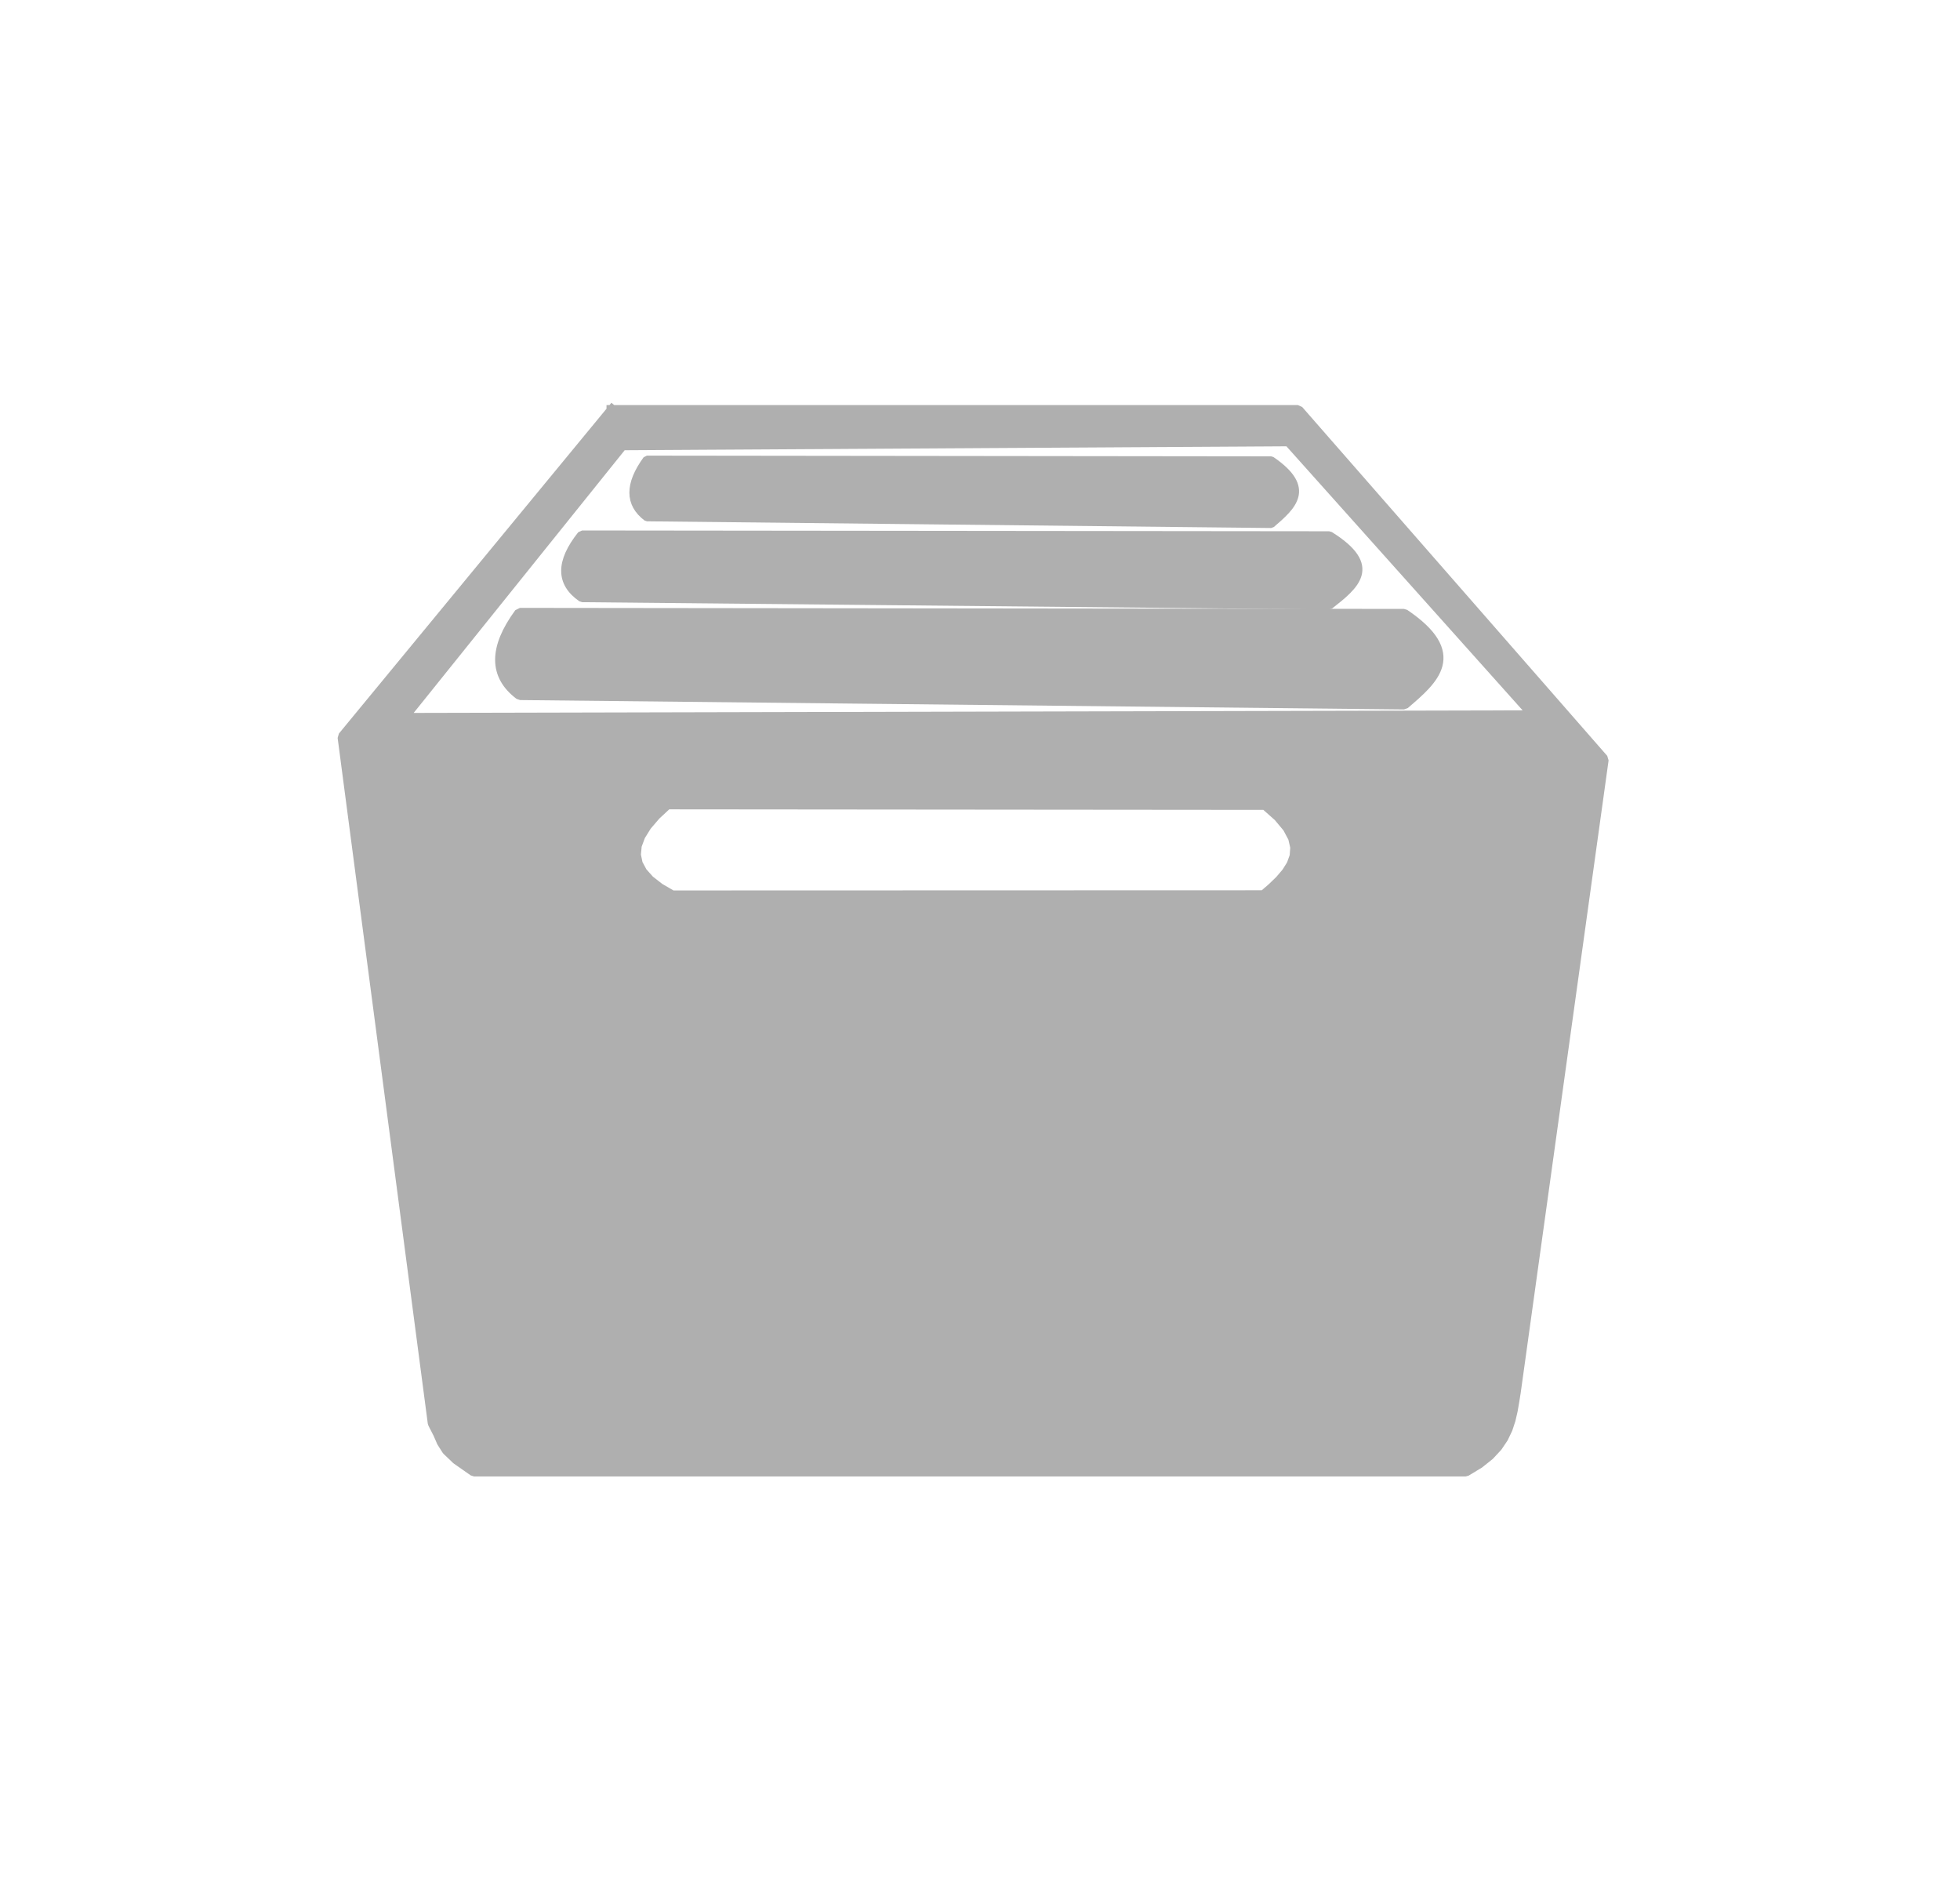
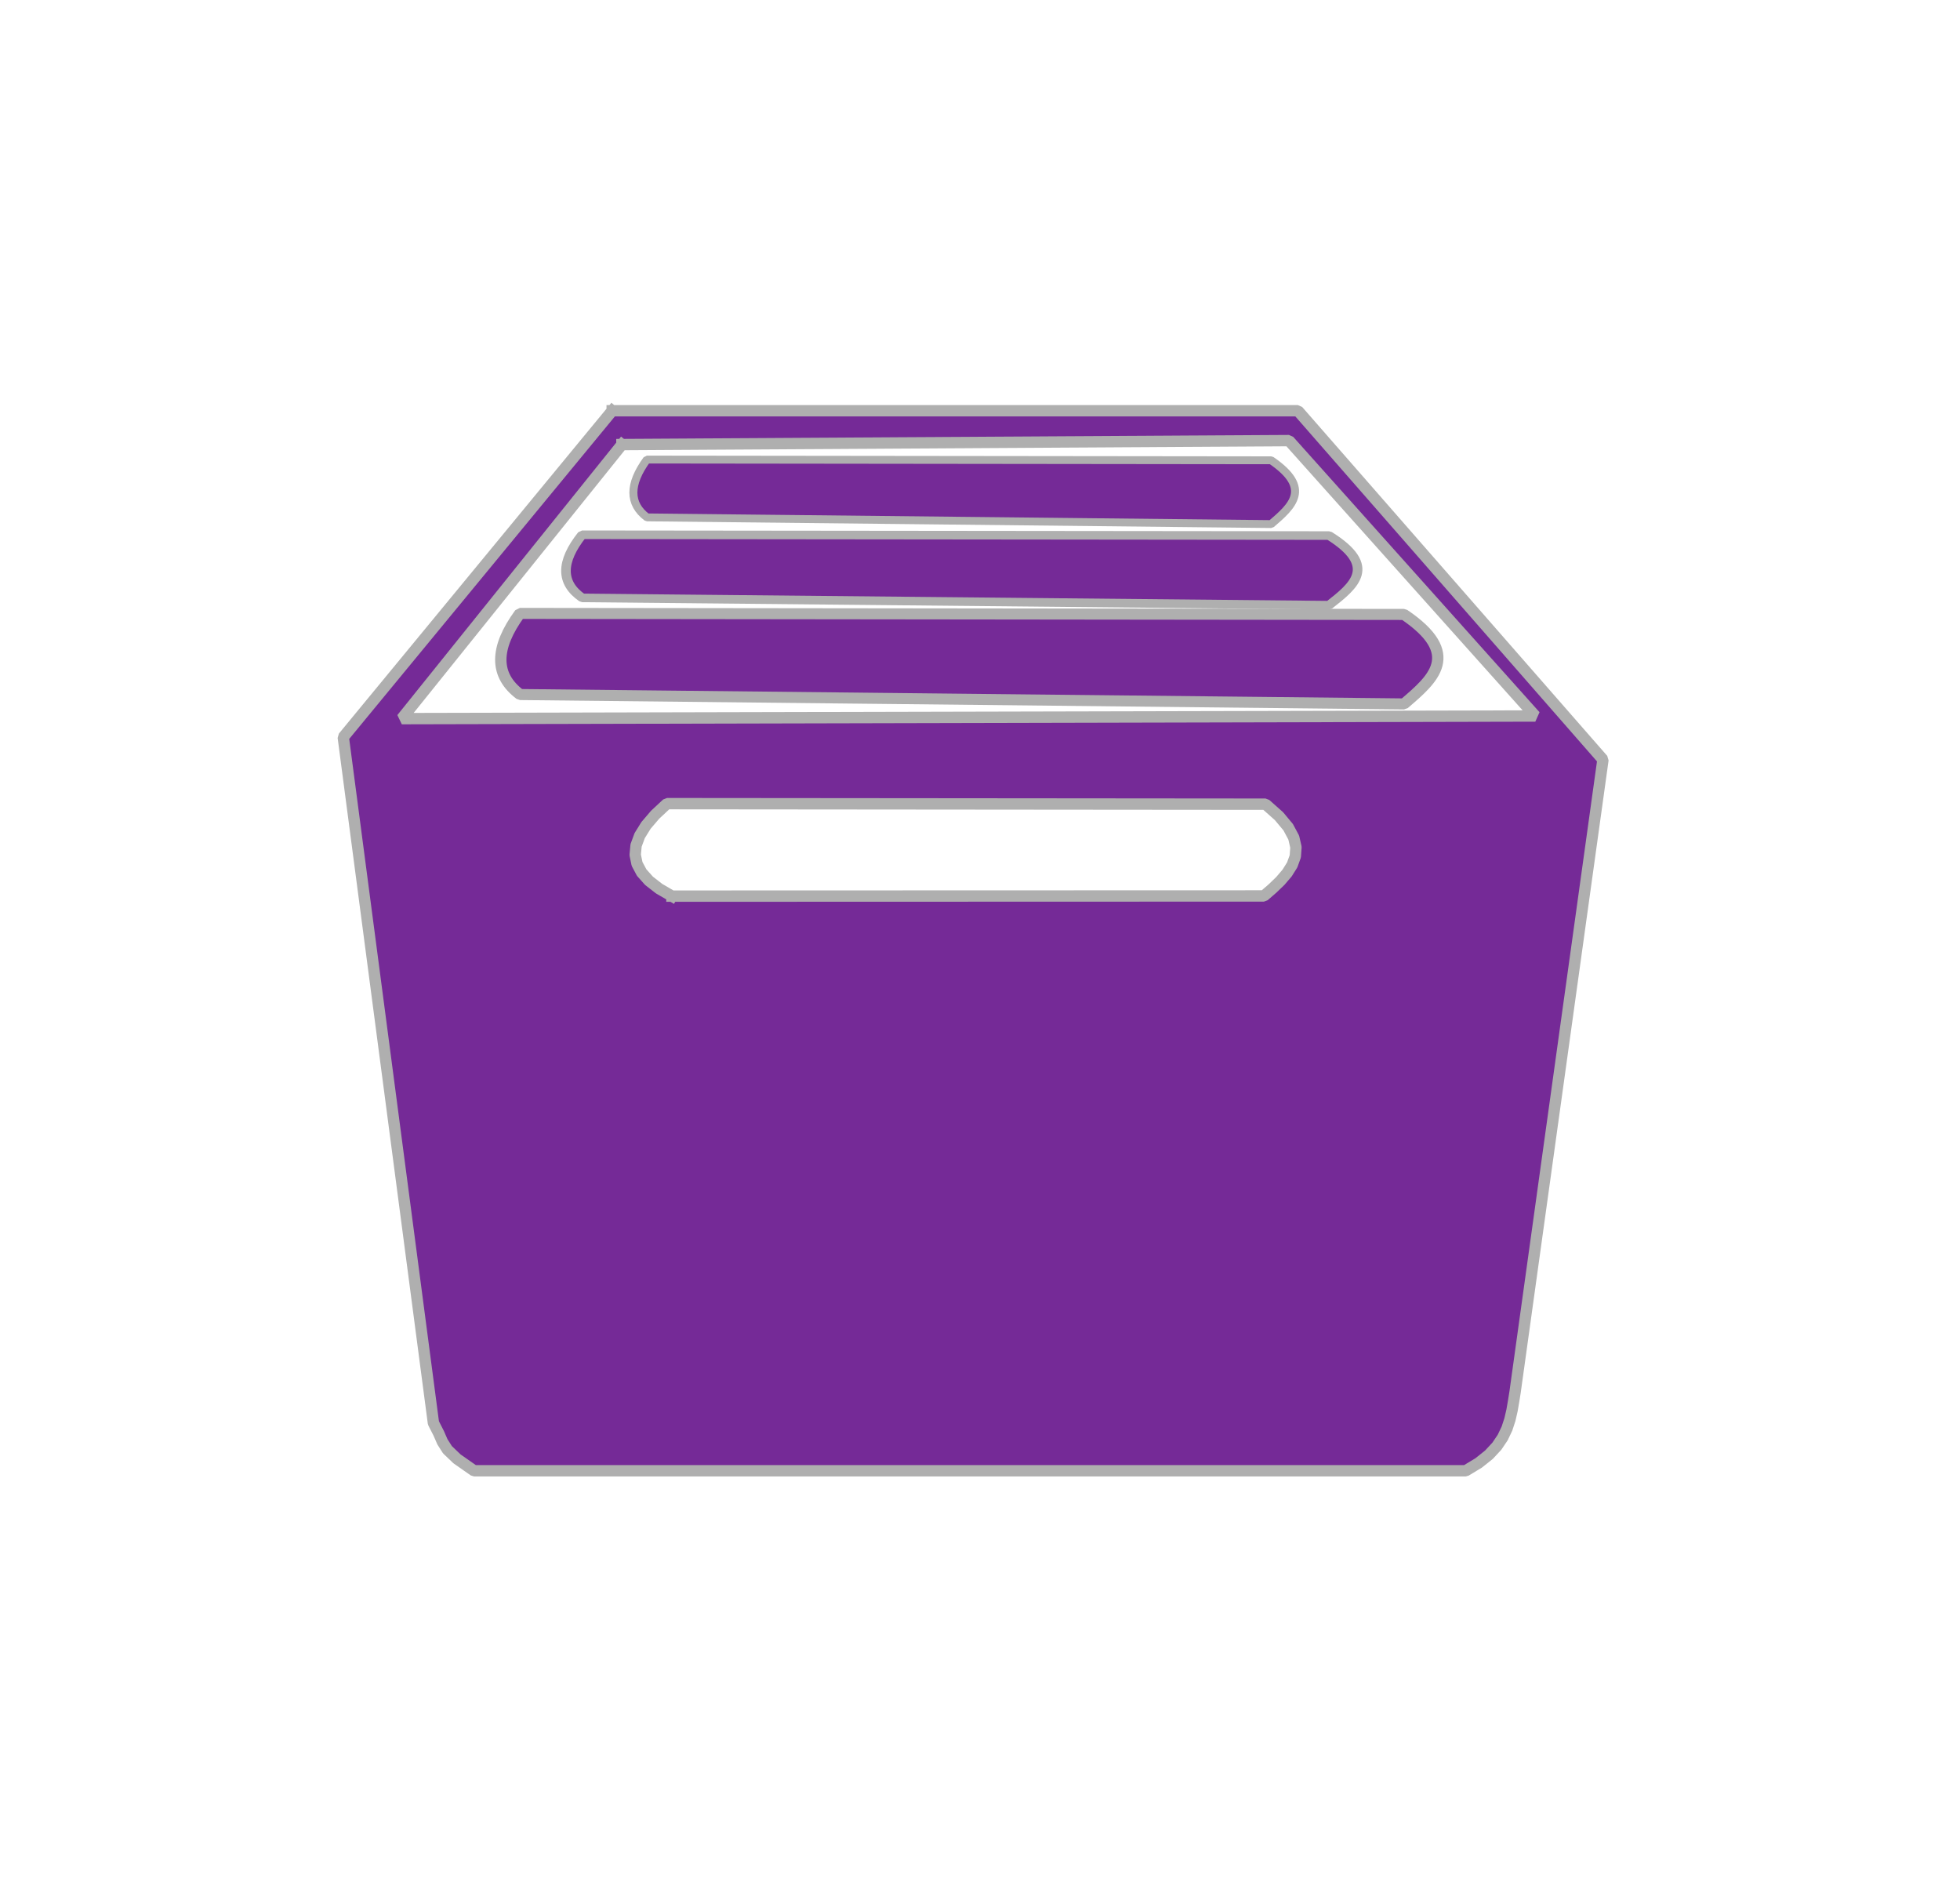
<svg xmlns="http://www.w3.org/2000/svg" width="174.24pt" height="168.48pt" viewBox="0 0 174.24 168.48">
  <defs />
-   <path id="shape0" fill="#afafaf" fill-rule="evenodd" stroke="#afafaf" stroke-width="1.01" stroke-linecap="square" stroke-linejoin="bevel" d="M54.422 36.51L30.516 65.526L38.531 126.479L39.006 127.41L39.33 128.154L39.778 128.858L40.623 129.667L42.141 130.729L130.297 130.729L131.454 130.029L132.366 129.3L133.066 128.547L133.587 127.773L133.964 126.983L134.228 126.179L134.415 125.366L134.557 124.548L134.688 123.729L142.5 67.518L115.383 36.51L84.28 36.51L54.422 36.51M59.734 79.651L112.359 79.635L113.124 78.973L113.824 78.298L114.42 77.6L114.875 76.874L115.15 76.111L115.208 75.303L115.009 74.444L114.517 73.525L113.694 72.539L112.5 71.479L59.297 71.432L58.243 72.413L57.434 73.359L56.868 74.27L56.545 75.145L56.467 75.984L56.633 76.788L57.043 77.557L57.696 78.29L58.593 78.988L59.734 79.651M55.289 39.516L35.719 63.875L136.485 63.641L114.586 39.164L114.526 39.164L114.451 39.165L114.347 39.166L114.212 39.166L114.048 39.167L113.854 39.168L113.63 39.17L113.376 39.171L113.092 39.173L112.778 39.175L112.435 39.177L112.061 39.179L111.658 39.181L111.224 39.184L110.761 39.187L110.268 39.19L109.745 39.193L109.193 39.196L108.61 39.2L107.997 39.203L107.355 39.207L106.683 39.211L105.981 39.215L105.248 39.219L104.487 39.224L103.695 39.229L102.873 39.233L102.021 39.239L101.14 39.244L100.229 39.249L99.287 39.255L98.316 39.261L97.315 39.267L96.284 39.273L95.224 39.279L94.133 39.285L93.013 39.292L91.862 39.299L90.682 39.306L89.472 39.313L88.232 39.32L86.962 39.328L85.662 39.336L84.332 39.343L82.973 39.352L81.584 39.36L80.164 39.368L78.715 39.377L77.236 39.386L75.727 39.394L74.188 39.404L72.62 39.413L71.021 39.422L69.392 39.432L67.734 39.442L66.046 39.452L64.328 39.462L62.58 39.472L60.802 39.483L58.994 39.494L57.157 39.505L55.289 39.516" />
-   <path id="shape4" transform="matrix(1 0 0 0.9715908 44.52029 54.52255)" fill="#afafaf" fill-rule="evenodd" stroke="#afafaf" stroke-width="1.01" stroke-linecap="square" stroke-linejoin="bevel" d="M1.698 0L80.292 0.094C85.499 3.718 82.893 5.999 80.292 8.281L1.714 7.422C-0.566 5.663 -0.571 3.189 1.698 0Z" />
-   <path id="shape5" transform="matrix(0.8448529 0 0 0.7560191 50.31457 47.5316)" fill="#afafaf" fill-rule="evenodd" stroke="#afafaf" stroke-width="1.01" stroke-linecap="square" stroke-linejoin="bevel" d="M1.698 0L80.292 0.094C85.499 3.718 82.893 5.999 80.292 8.281L1.714 7.422C-0.566 5.663 -0.571 3.189 1.698 0Z" />
-   <path id="shape6" transform="matrix(0.7061538 0 0 0.6925253 56.30688 40.84758)" fill="#afafaf" fill-rule="evenodd" stroke="#afafaf" stroke-width="1.01" stroke-linecap="square" stroke-linejoin="bevel" d="M1.698 0L80.292 0.094C85.499 3.718 82.893 5.999 80.292 8.281L1.714 7.422C-0.566 5.663 -0.571 3.189 1.698 0Z" />
+   <path id="shape0" fill="#752a97" fill-rule="evenodd" stroke="#afafaf" stroke-width="1.01" stroke-linecap="square" stroke-linejoin="bevel" d="M54.422 36.51L30.516 65.526L38.531 126.479L39.006 127.41L39.33 128.154L39.778 128.858L40.623 129.667L42.141 130.729L130.297 130.729L131.454 130.029L132.366 129.3L133.066 128.547L133.587 127.773L133.964 126.983L134.228 126.179L134.415 125.366L134.557 124.548L134.688 123.729L142.5 67.518L115.383 36.51L84.28 36.51L54.422 36.51M59.734 79.651L112.359 79.635L113.124 78.973L113.824 78.298L114.42 77.6L114.875 76.874L115.15 76.111L115.208 75.303L115.009 74.444L114.517 73.525L113.694 72.539L112.5 71.479L59.297 71.432L58.243 72.413L57.434 73.359L56.868 74.27L56.545 75.145L56.467 75.984L56.633 76.788L57.043 77.557L57.696 78.29L58.593 78.988L59.734 79.651M55.289 39.516L35.719 63.875L136.485 63.641L114.586 39.164L114.526 39.164L114.451 39.165L114.347 39.166L114.212 39.166L114.048 39.167L113.854 39.168L113.63 39.17L113.376 39.171L113.092 39.173L112.778 39.175L112.435 39.177L112.061 39.179L111.658 39.181L111.224 39.184L110.761 39.187L110.268 39.19L109.745 39.193L109.193 39.196L108.61 39.2L107.997 39.203L107.355 39.207L106.683 39.211L105.981 39.215L105.248 39.219L104.487 39.224L103.695 39.229L102.873 39.233L102.021 39.239L101.14 39.244L100.229 39.249L99.287 39.255L98.316 39.261L97.315 39.267L96.284 39.273L95.224 39.279L94.133 39.285L93.013 39.292L91.862 39.299L90.682 39.306L89.472 39.313L88.232 39.32L86.962 39.328L85.662 39.336L84.332 39.343L82.973 39.352L81.584 39.36L80.164 39.368L78.715 39.377L77.236 39.386L75.727 39.394L74.188 39.404L72.62 39.413L71.021 39.422L69.392 39.432L67.734 39.442L66.046 39.452L64.328 39.462L62.58 39.472L60.802 39.483L58.994 39.494L57.157 39.505L55.289 39.516" />
+   <path id="shape4" transform="matrix(1 0 0 0.9715908 44.52029 54.52255)" fill="#752a97" fill-rule="evenodd" stroke="#afafaf" stroke-width="1.01" stroke-linecap="square" stroke-linejoin="bevel" d="M1.698 0L80.292 0.094C85.499 3.718 82.893 5.999 80.292 8.281L1.714 7.422C-0.566 5.663 -0.571 3.189 1.698 0Z" />
+   <path id="shape5" transform="matrix(0.8448529 0 0 0.7560191 50.31457 47.5316)" fill="#752a97" fill-rule="evenodd" stroke="#afafaf" stroke-width="1.01" stroke-linecap="square" stroke-linejoin="bevel" d="M1.698 0L80.292 0.094C85.499 3.718 82.893 5.999 80.292 8.281L1.714 7.422C-0.566 5.663 -0.571 3.189 1.698 0Z" />
+   <path id="shape6" transform="matrix(0.7061538 0 0 0.6925253 56.30688 40.84758)" fill="#752a97" fill-rule="evenodd" stroke="#afafaf" stroke-width="1.01" stroke-linecap="square" stroke-linejoin="bevel" d="M1.698 0L80.292 0.094C85.499 3.718 82.893 5.999 80.292 8.281L1.714 7.422C-0.566 5.663 -0.571 3.189 1.698 0Z" />
  <ellipse id="shape01" transform="translate(2.4375, 2.625)" rx="83.344" ry="81.75" cx="83.344" cy="81.75" fill="none" stroke="transparent" stroke-width="1" stroke-linecap="square" stroke-linejoin="bevel" />
</svg>
